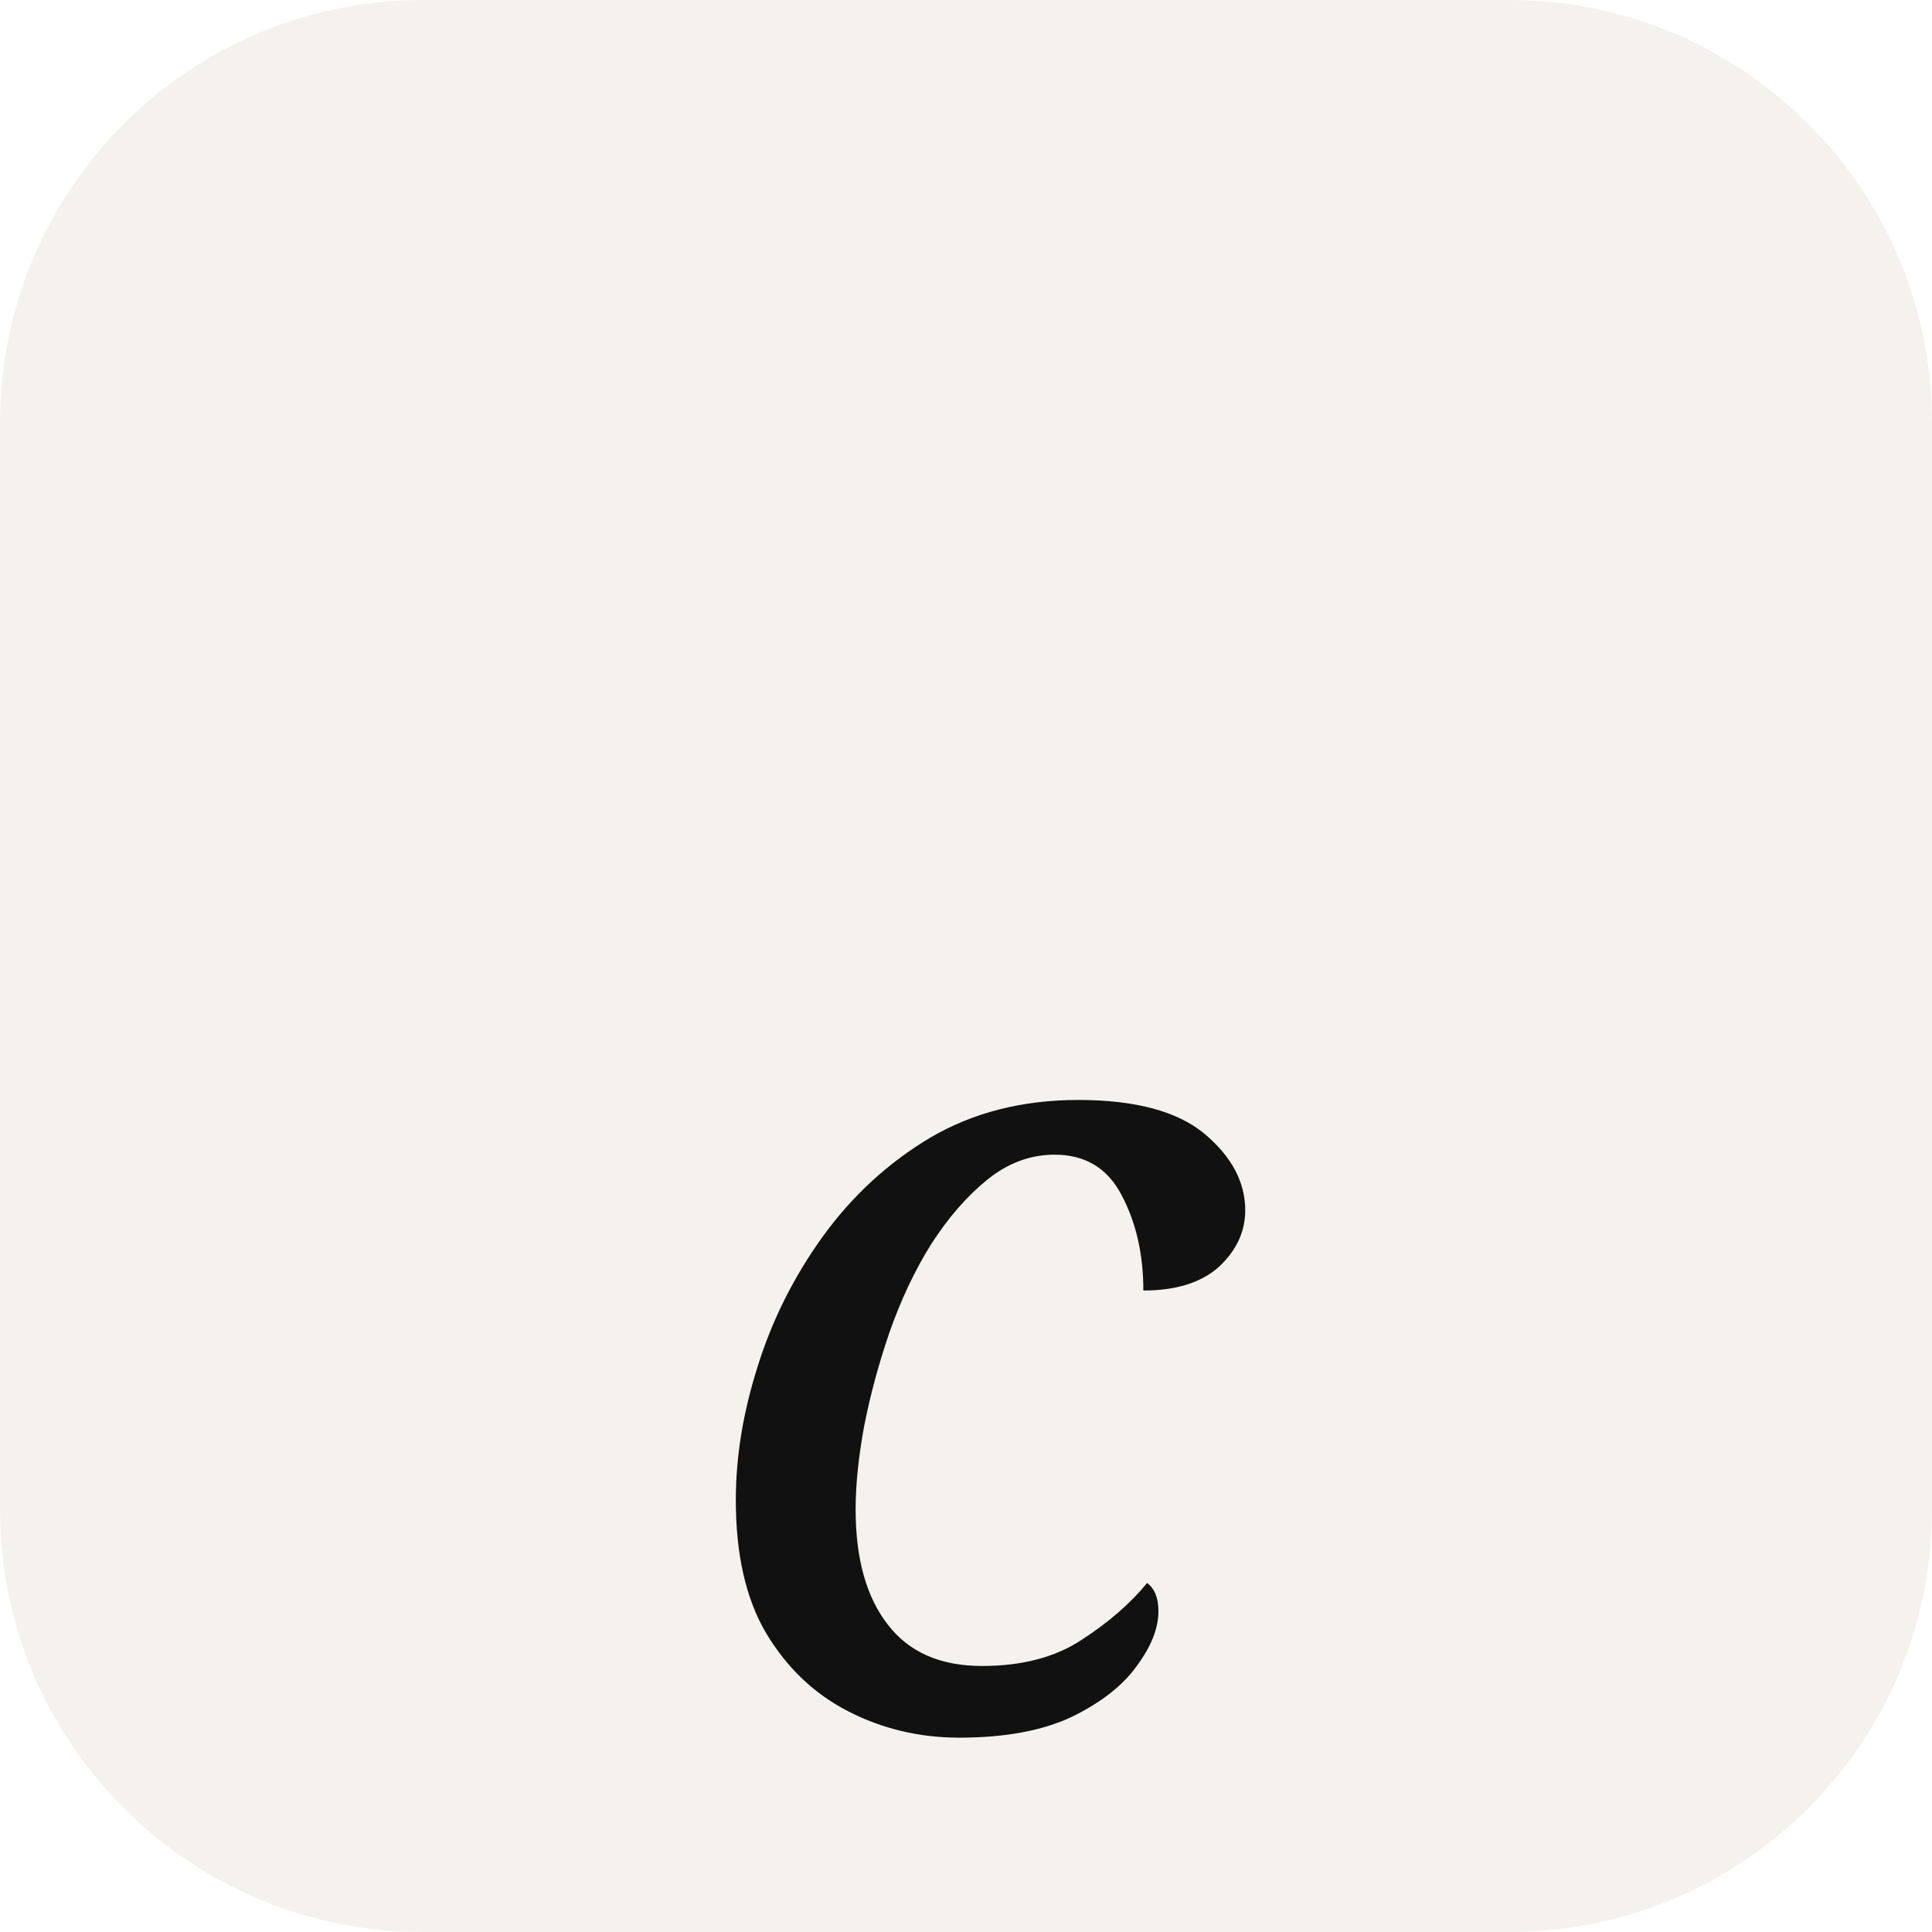
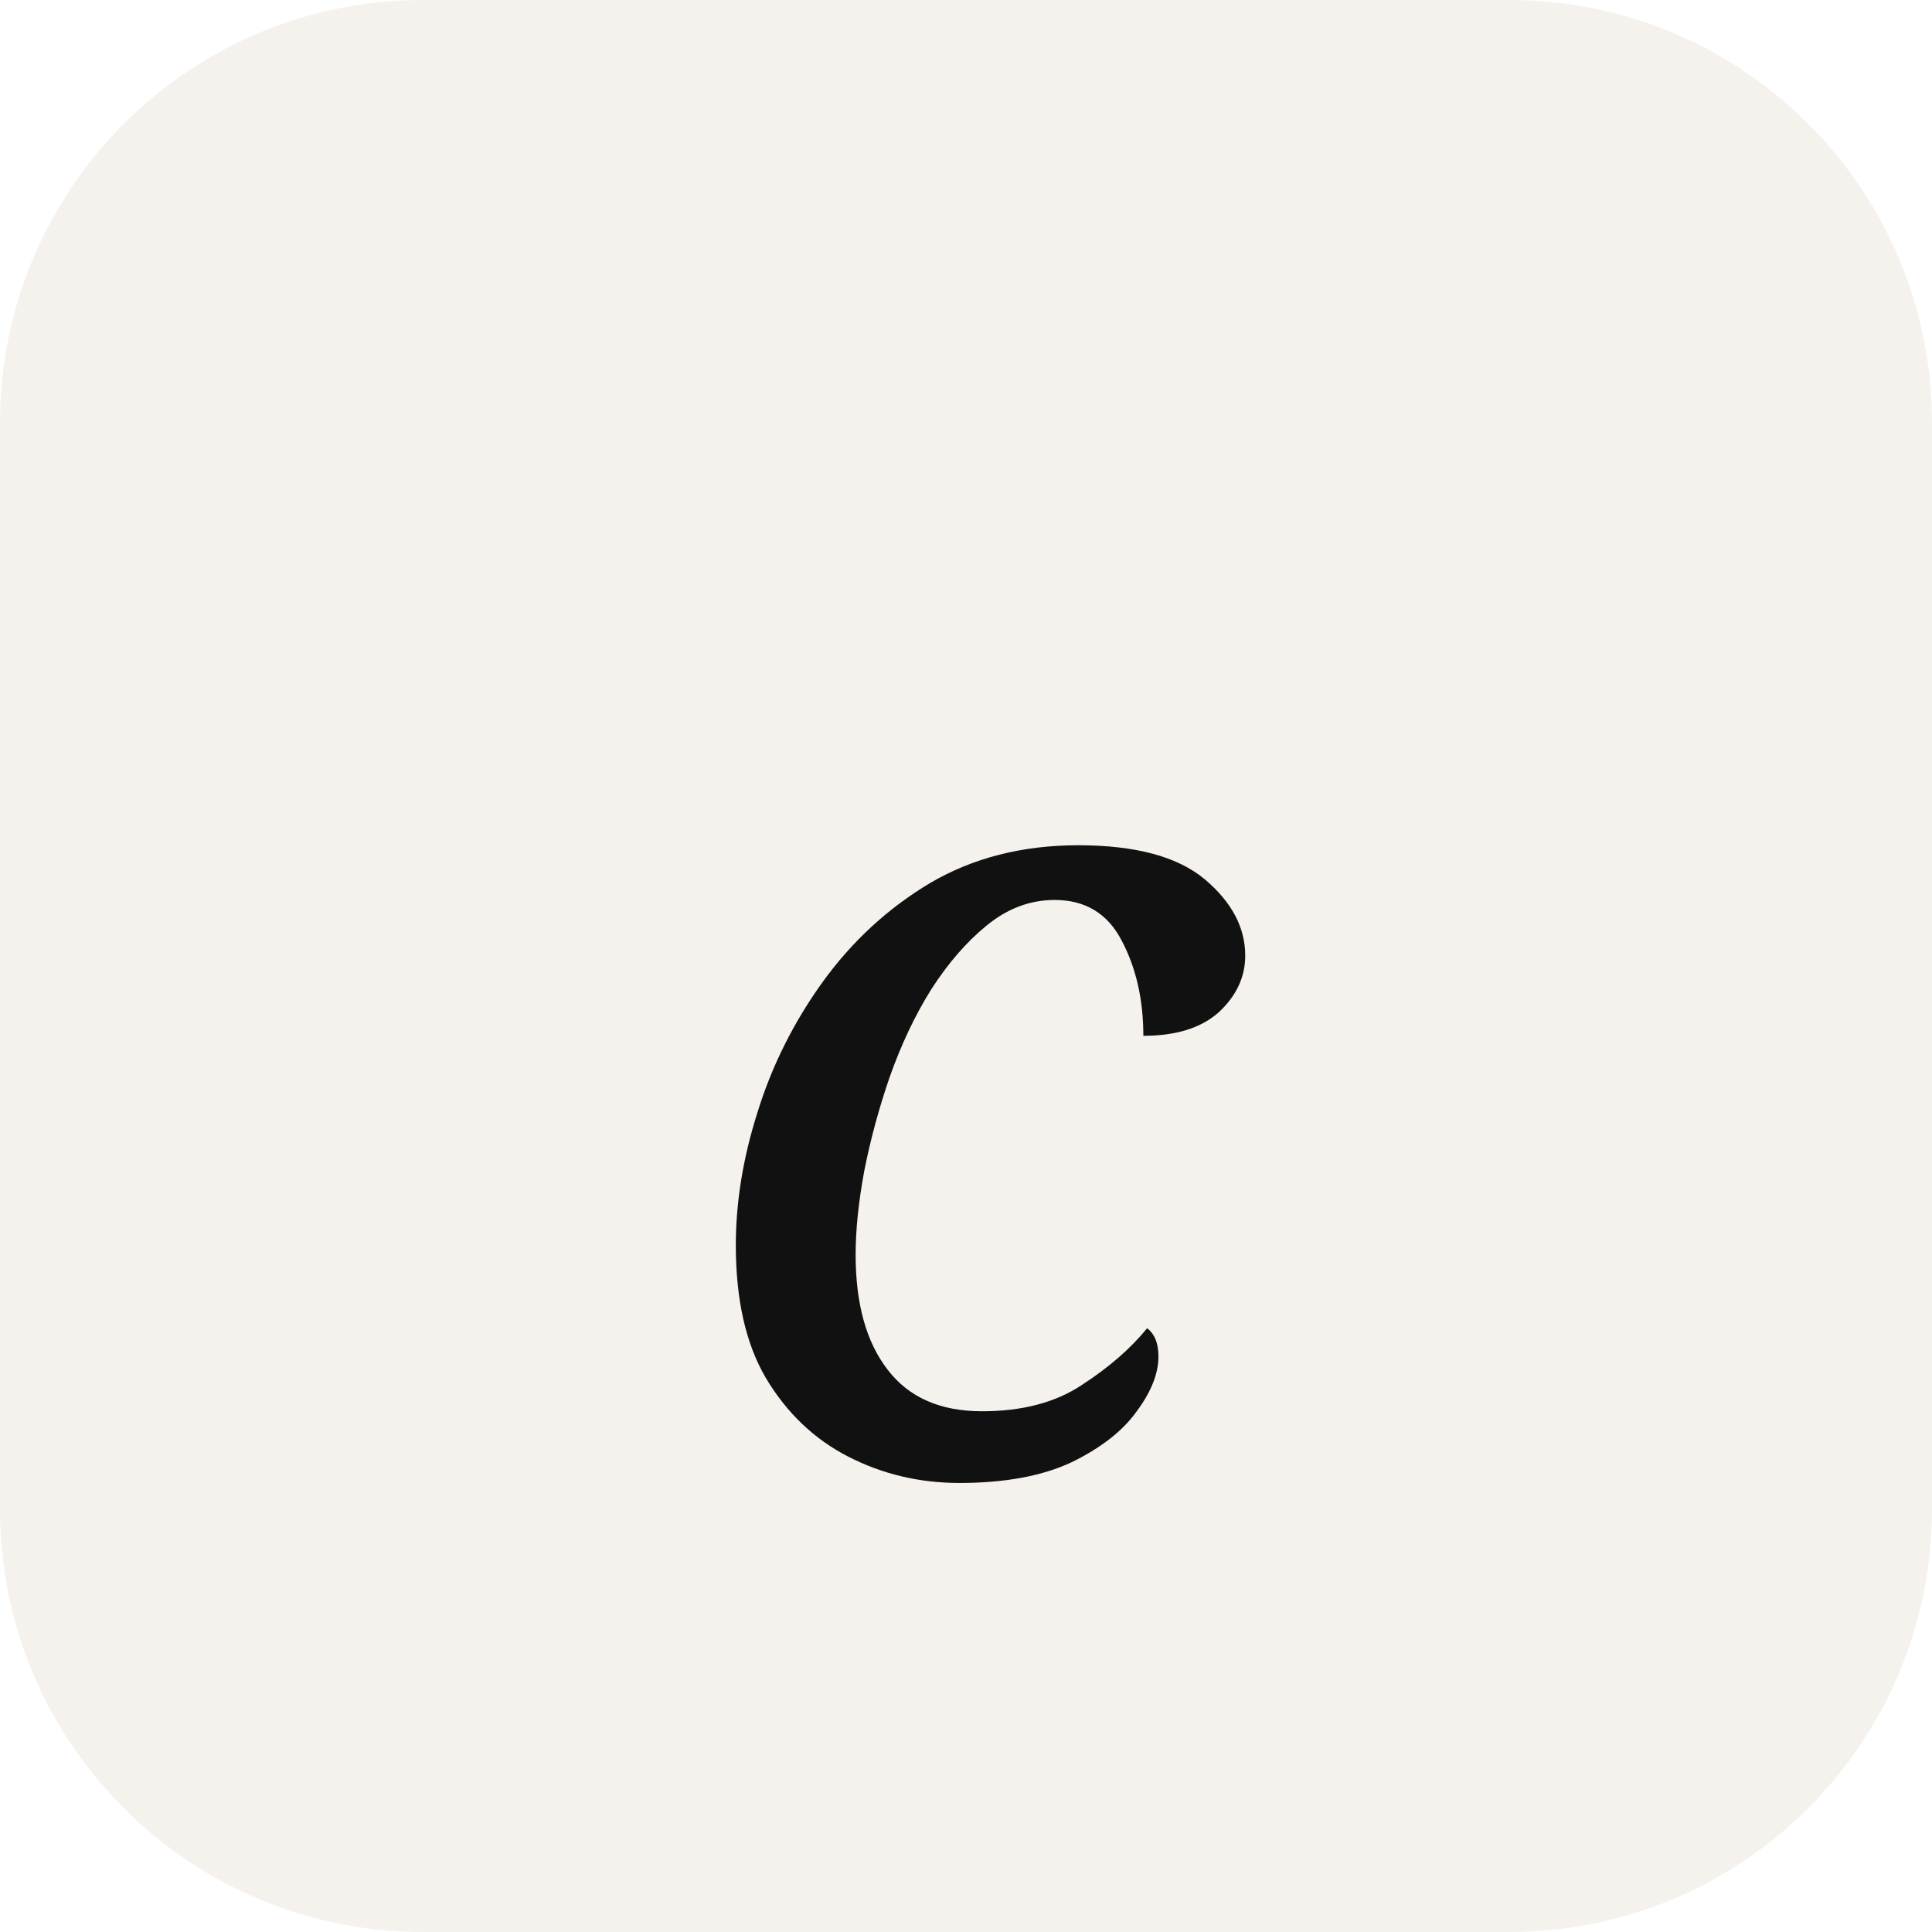
<svg xmlns="http://www.w3.org/2000/svg" viewBox="0 0 32 32">
  <rect width="32" height="32" rx="7" fill="#F5F2EE" />
-   <text x="16" y="22" font-family="Georgia, serif" font-size="19" font-style="italic" fill="#111111" text-anchor="middle" dominant-baseline="middle">c</text>
+   <text x="16" y="17" font-family="Georgia, serif" font-size="19" font-style="italic" fill="#111111" text-anchor="middle" dominant-baseline="central">c</text>
</svg>
